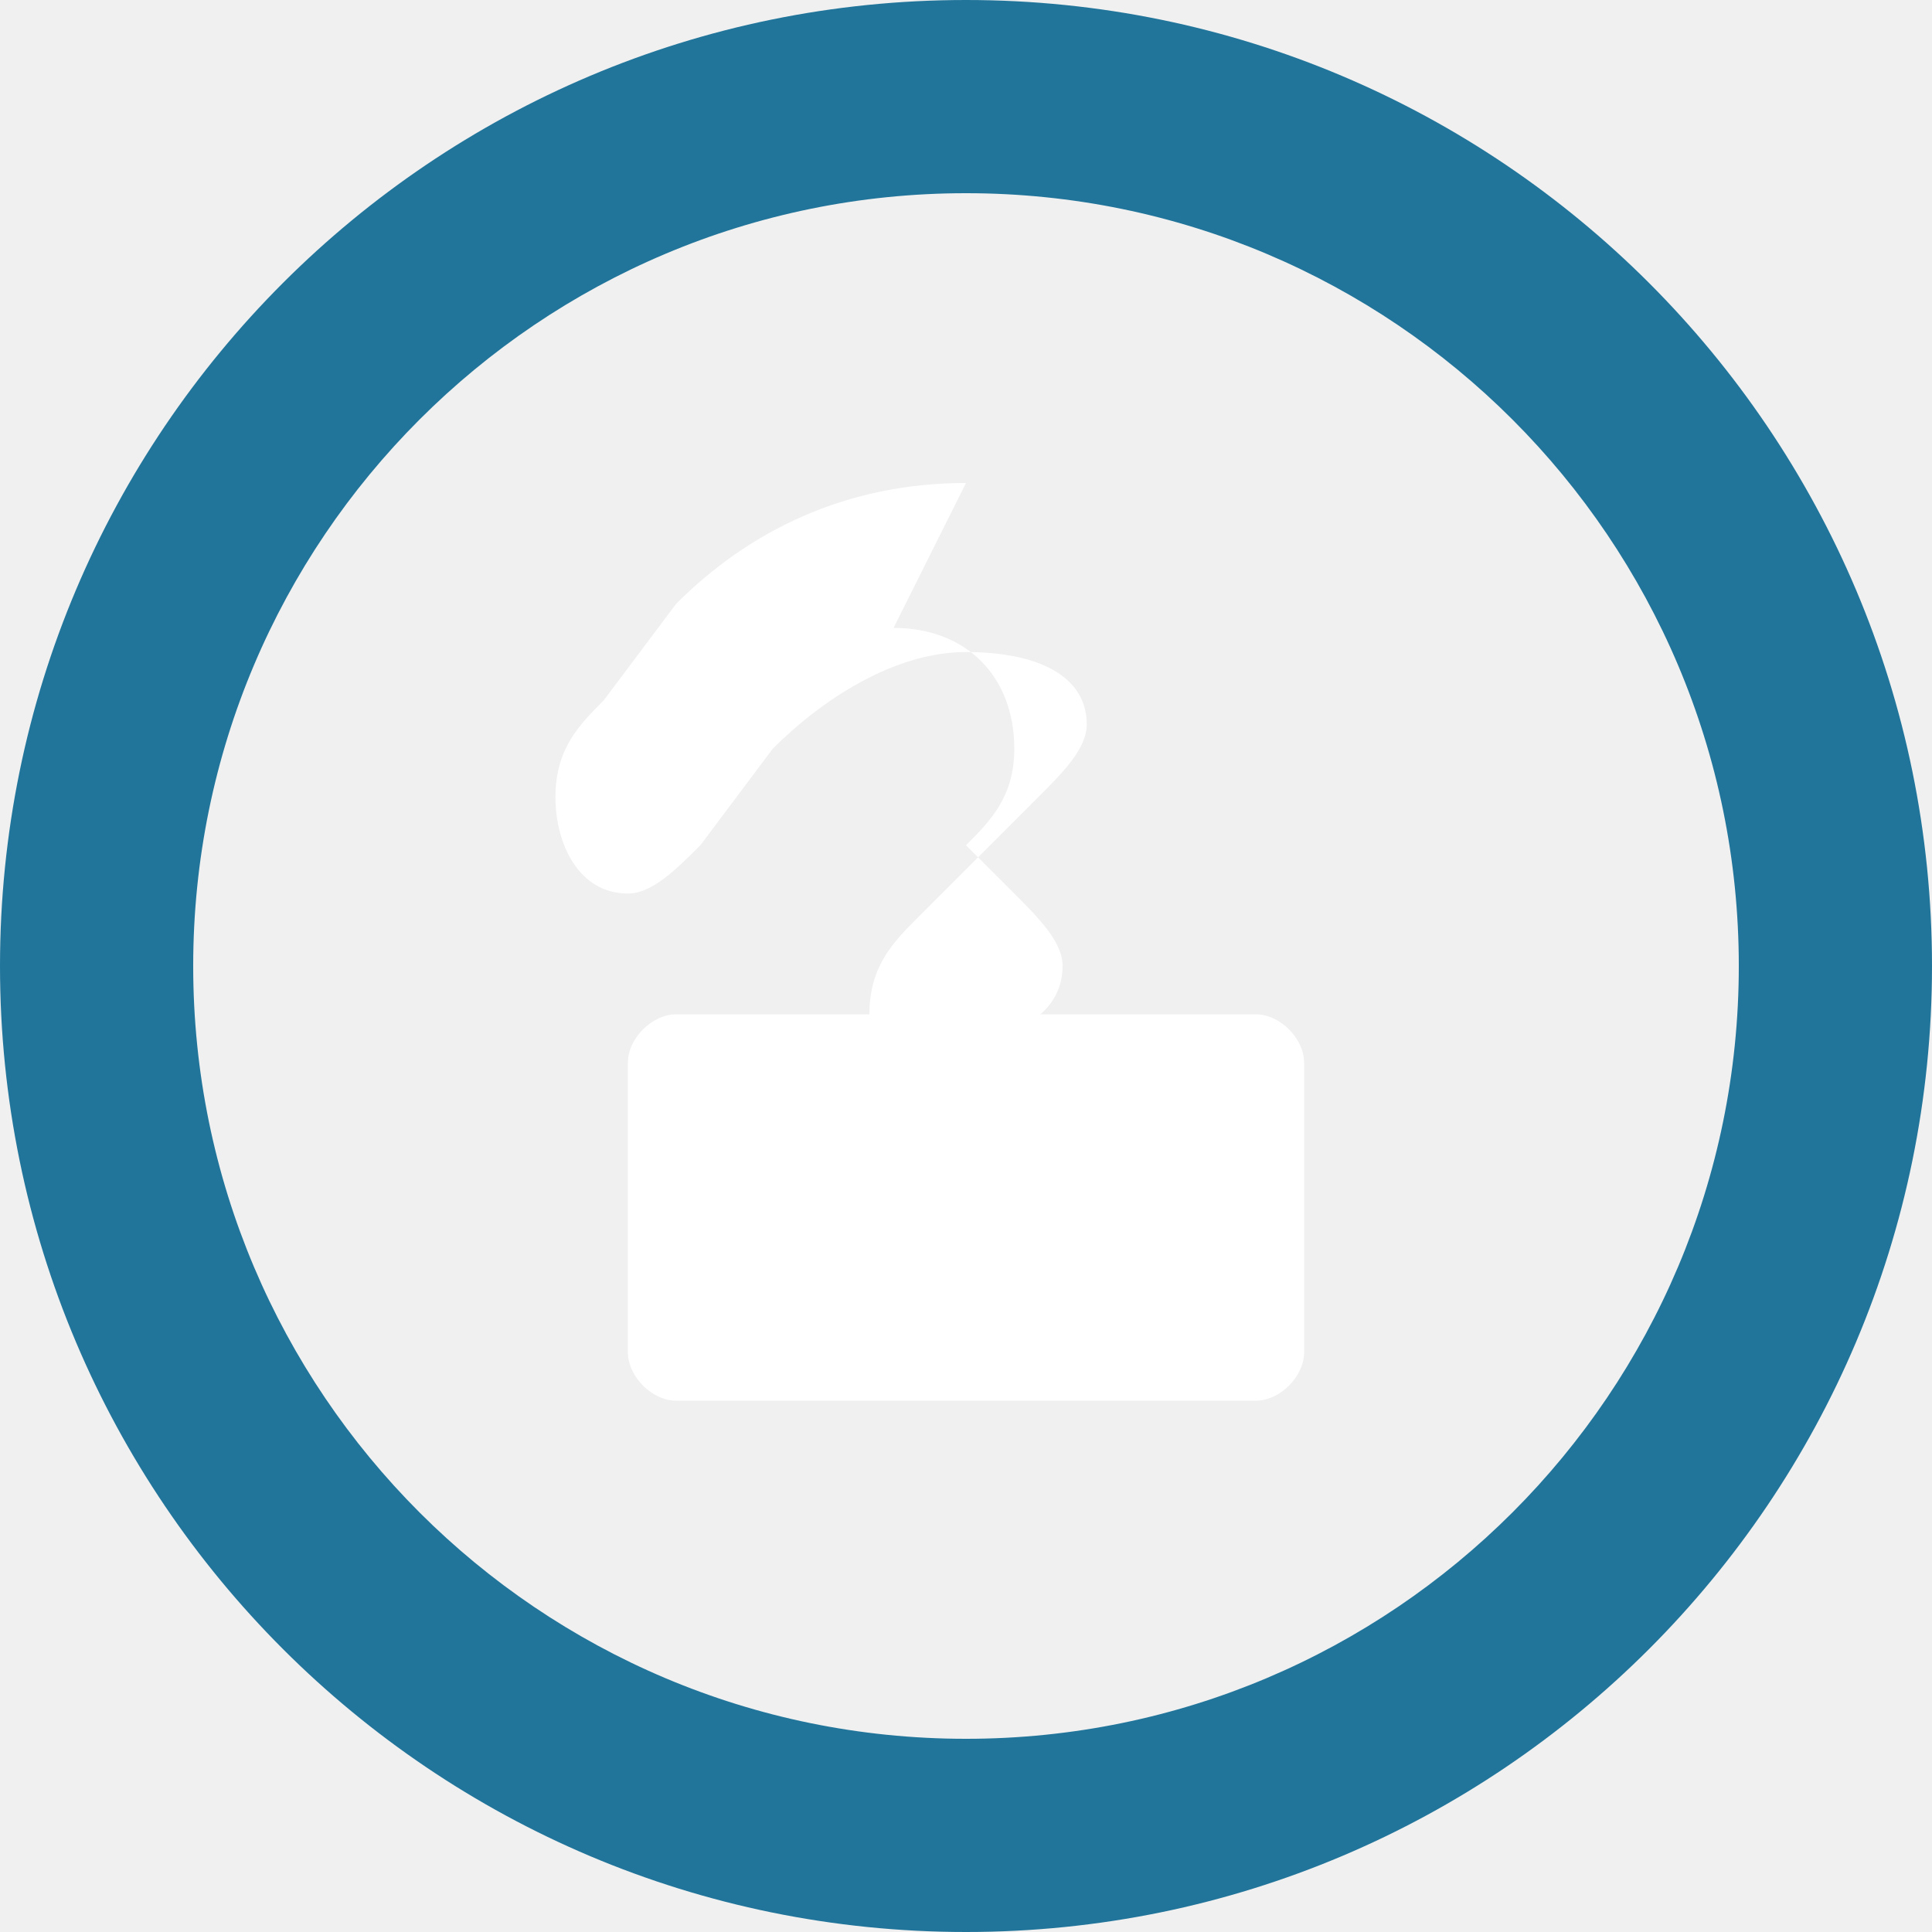
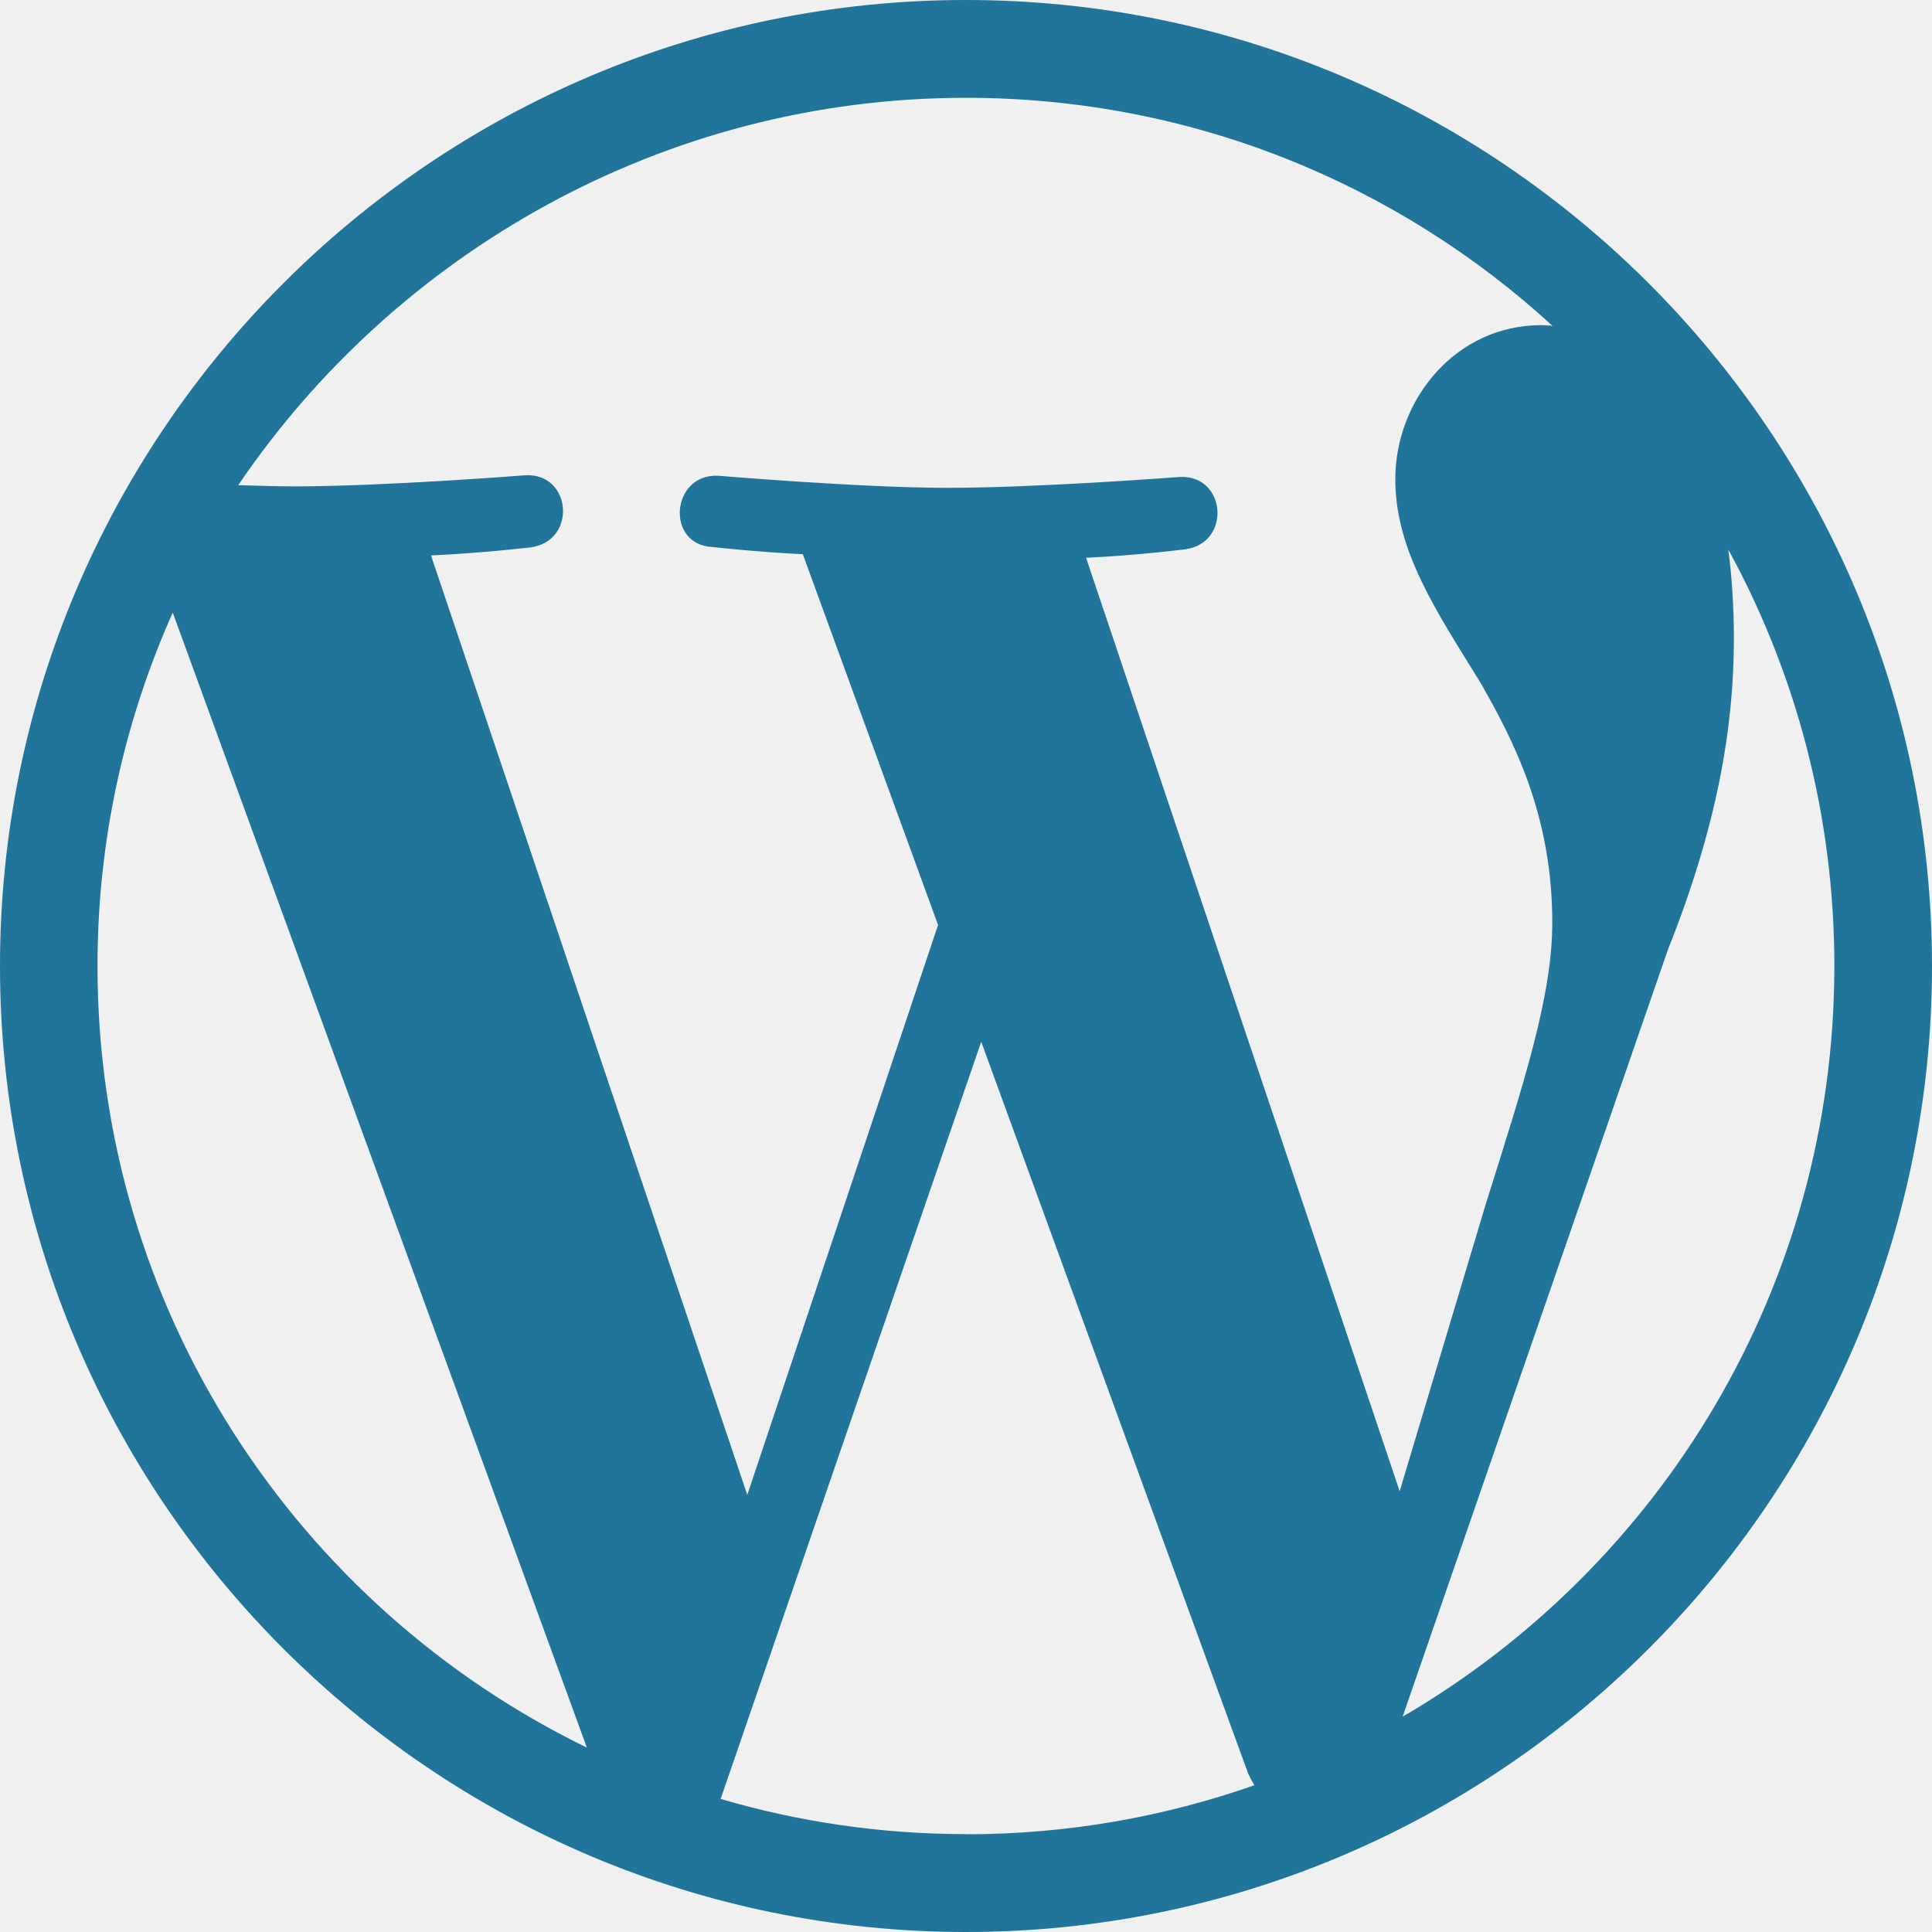
- <svg xmlns="http://www.w3.org/2000/svg" viewBox="0 0 24 24">
-   <path d="M12 0C5.373 0 0 5.373 0 12s5.373 12 12 12 12-5.373 12-12S18.627 0 12 0zm0 2.4c5.302 0 9.6 4.298 9.6 9.6s-4.298 9.6-9.6 9.6S2.4 17.302 2.4 12 6.698 2.4 12 2.4z" fill="#21759B" />
-   <path d="M12 6c-1.5 0-2.7.6-3.6 1.5l-.9 1.2c-.3.3-.6.6-.6 1.2 0 .6.3 1.2.9 1.2.3 0 .6-.3.9-.6l.9-1.2c.6-.6 1.5-1.2 2.4-1.2.9 0 1.5.3 1.5.9 0 .3-.3.6-.6.9l-1.5 1.5c-.3.3-.6.6-.6 1.2v.3h1.2c.6 0 1.2-.3 1.2-.9 0-.3-.3-.6-.6-.9l-.6-.6c.3-.3.6-.6.6-1.2 0-.9-.6-1.5-1.5-1.5zm-3.6 6.6c-.3 0-.6.3-.6.6v3.6c0 .3.3.6.6.6h7.2c.3 0 .6-.3.6-.6v-3.6c0-.3-.3-.6-.6-.6H8.4z" fill="white" />
+ <svg xmlns="http://www.w3.org/2000/svg" fill="#21759B" role="img" viewBox="0 0 24 24">
+   <path d="M21.469 6.825c.84 1.537 1.318 3.3 1.318 5.175 0 3.979-2.156 7.456-5.363 9.325l3.295-9.527c.615-1.54.82-2.771.82-3.864 0-.405-.026-.78-.07-1.11m-7.981.105c.647-.03 1.232-.105 1.232-.105.582-.075.514-.93-.067-.899 0 0-1.755.135-2.88.135-1.064 0-2.85-.15-2.85-.15-.585-.03-.661.855-.075.885 0 0 .54.061 1.125.09l1.68 4.605-2.37 7.08L5.354 6.9c.649-.03 1.234-.1 1.234-.1.585-.075.516-.93-.065-.896 0 0-1.746.138-2.874.138-.2 0-.438-.008-.69-.015C4.911 3.15 8.235 1.215 12 1.215c2.809 0 5.365 1.072 7.286 2.833-.046-.003-.091-.009-.141-.009-1.06 0-1.812.923-1.812 1.914 0 .89.513 1.643 1.06 2.531.411.72.89 1.643.89 2.977 0 .915-.354 1.994-.821 3.479l-1.075 3.585-3.9-11.61.001.014zM12 22.784c-1.059 0-2.081-.153-3.048-.437l3.237-9.406 3.315 9.087c.024.053.05.101.078.149-1.12.393-2.325.609-3.582.609M1.211 12c0-1.564.336-3.05.935-4.39L7.29 21.709C3.694 19.96 1.212 16.271 1.211 12M12 0C5.385 0 0 5.385 0 12s5.385 12 12 12 12-5.385 12-12S18.615 0 12 0" />
</svg>
